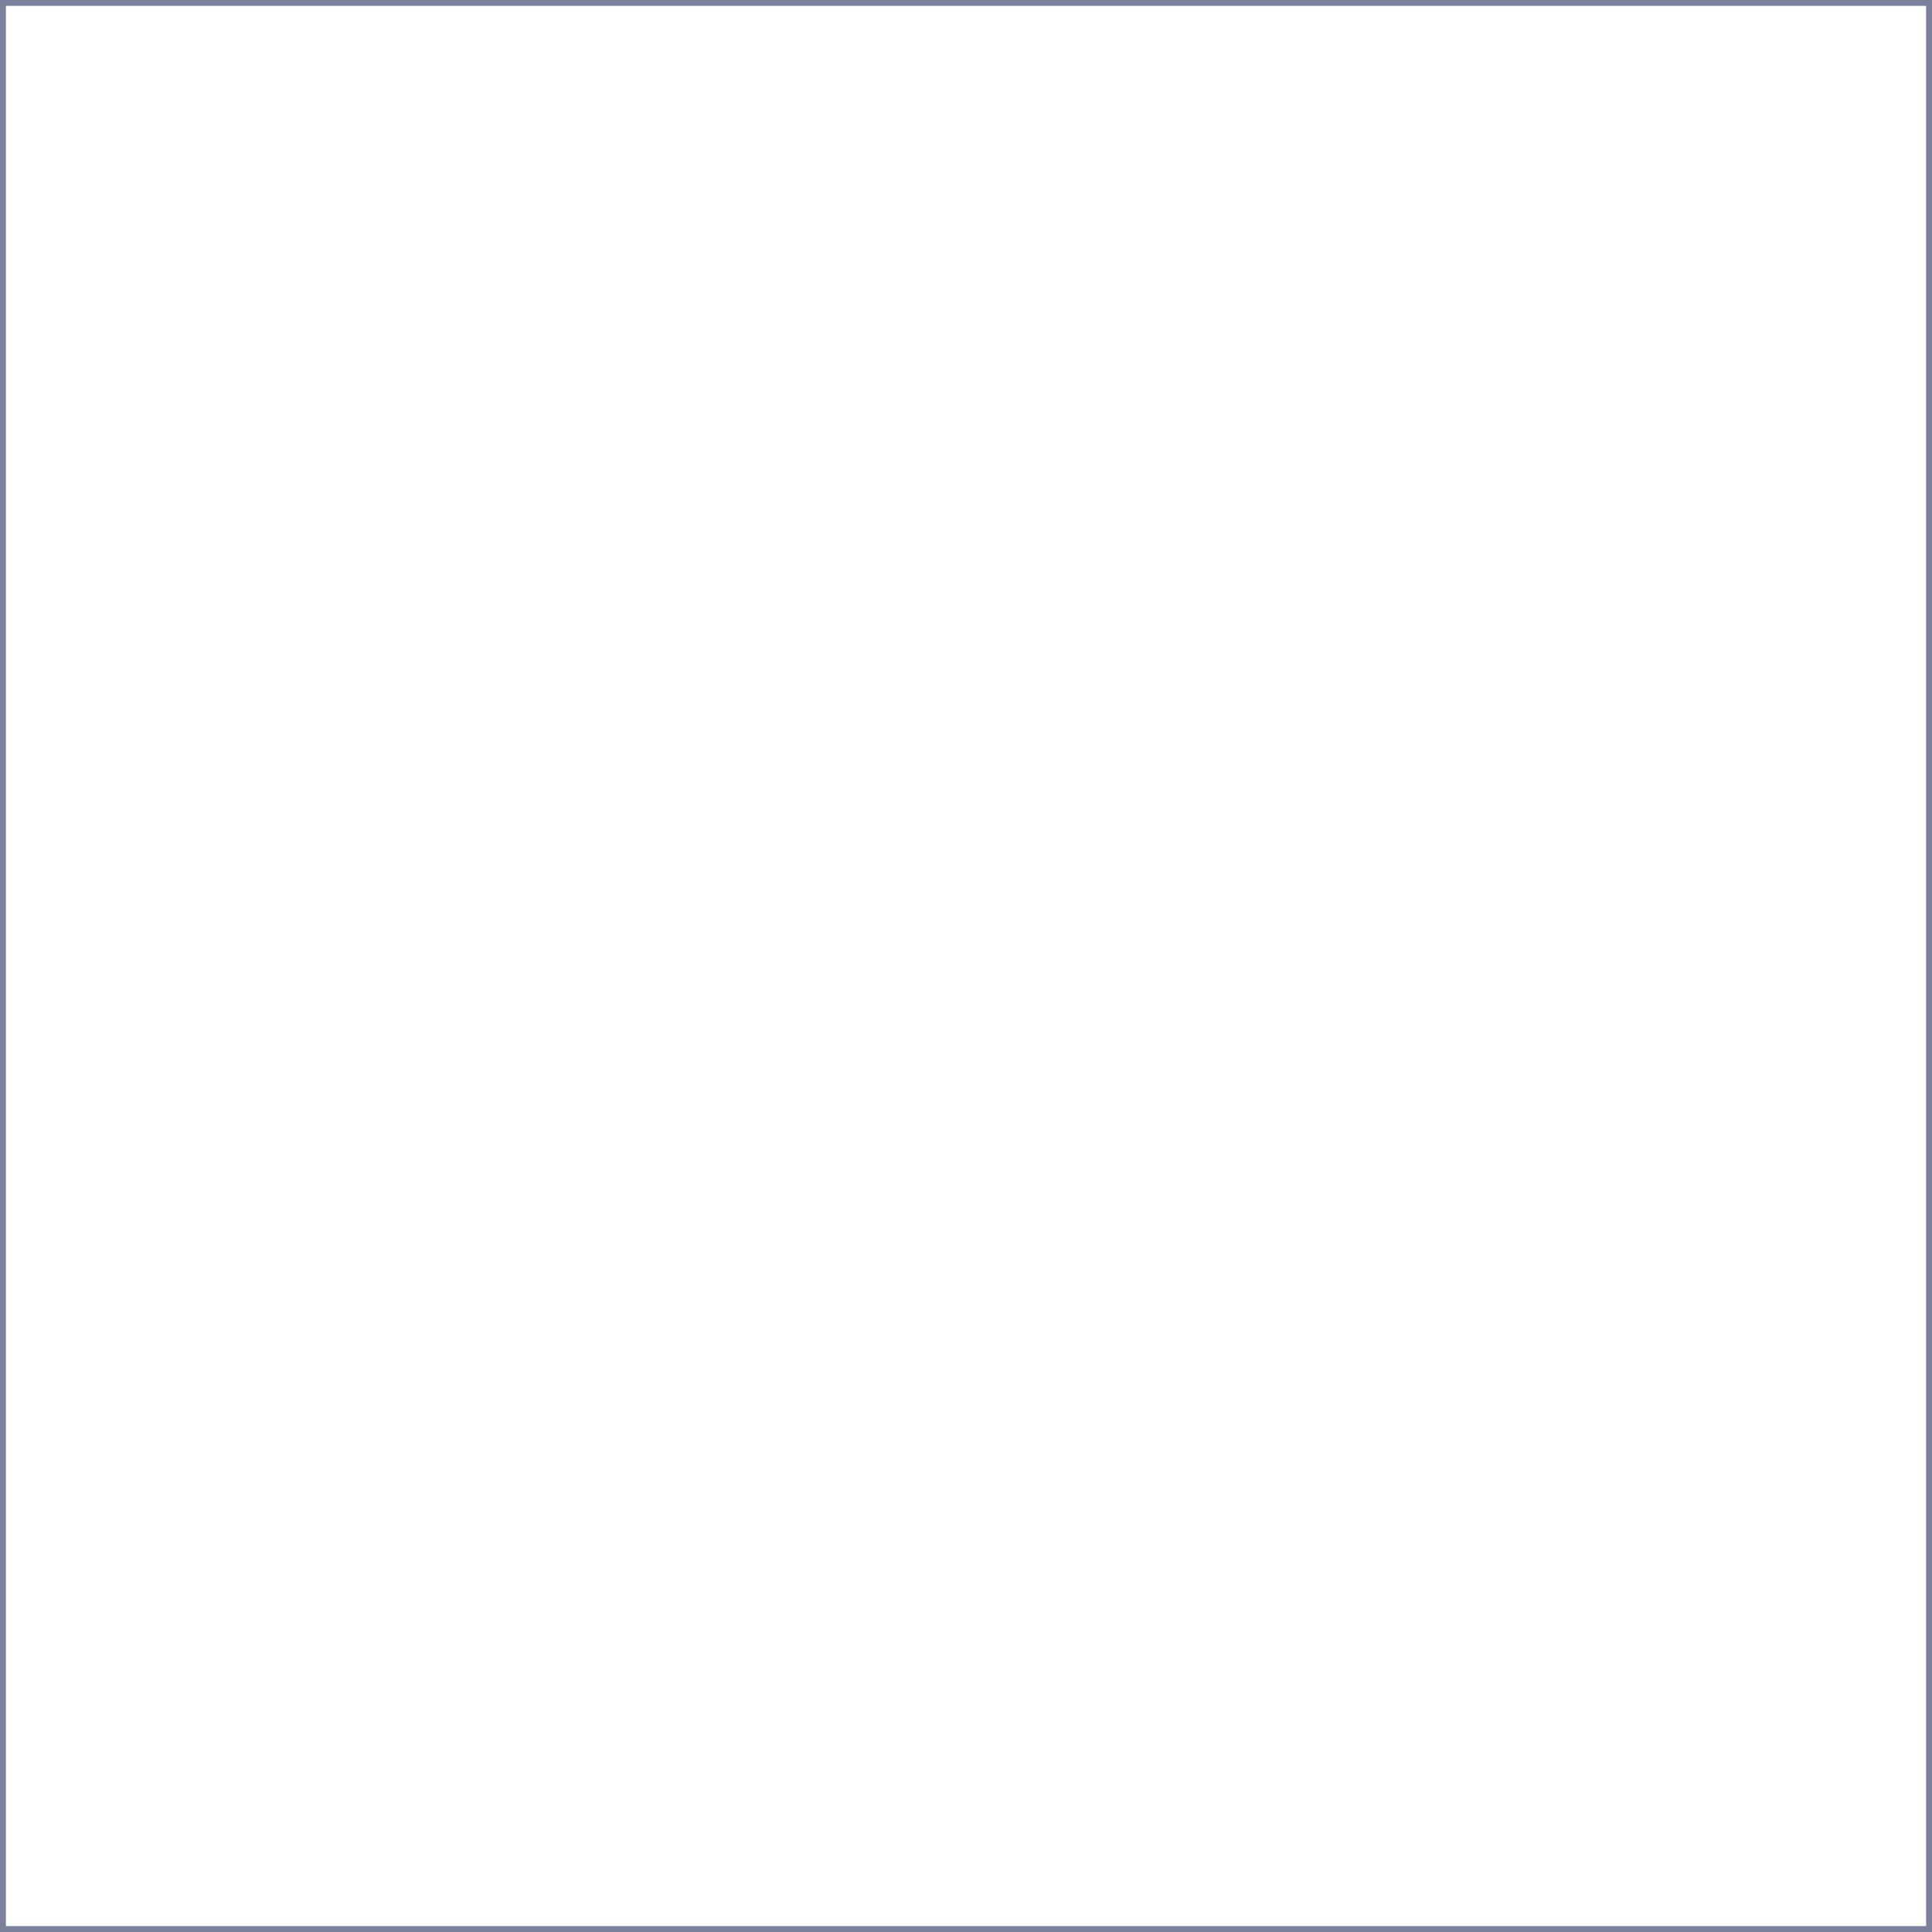
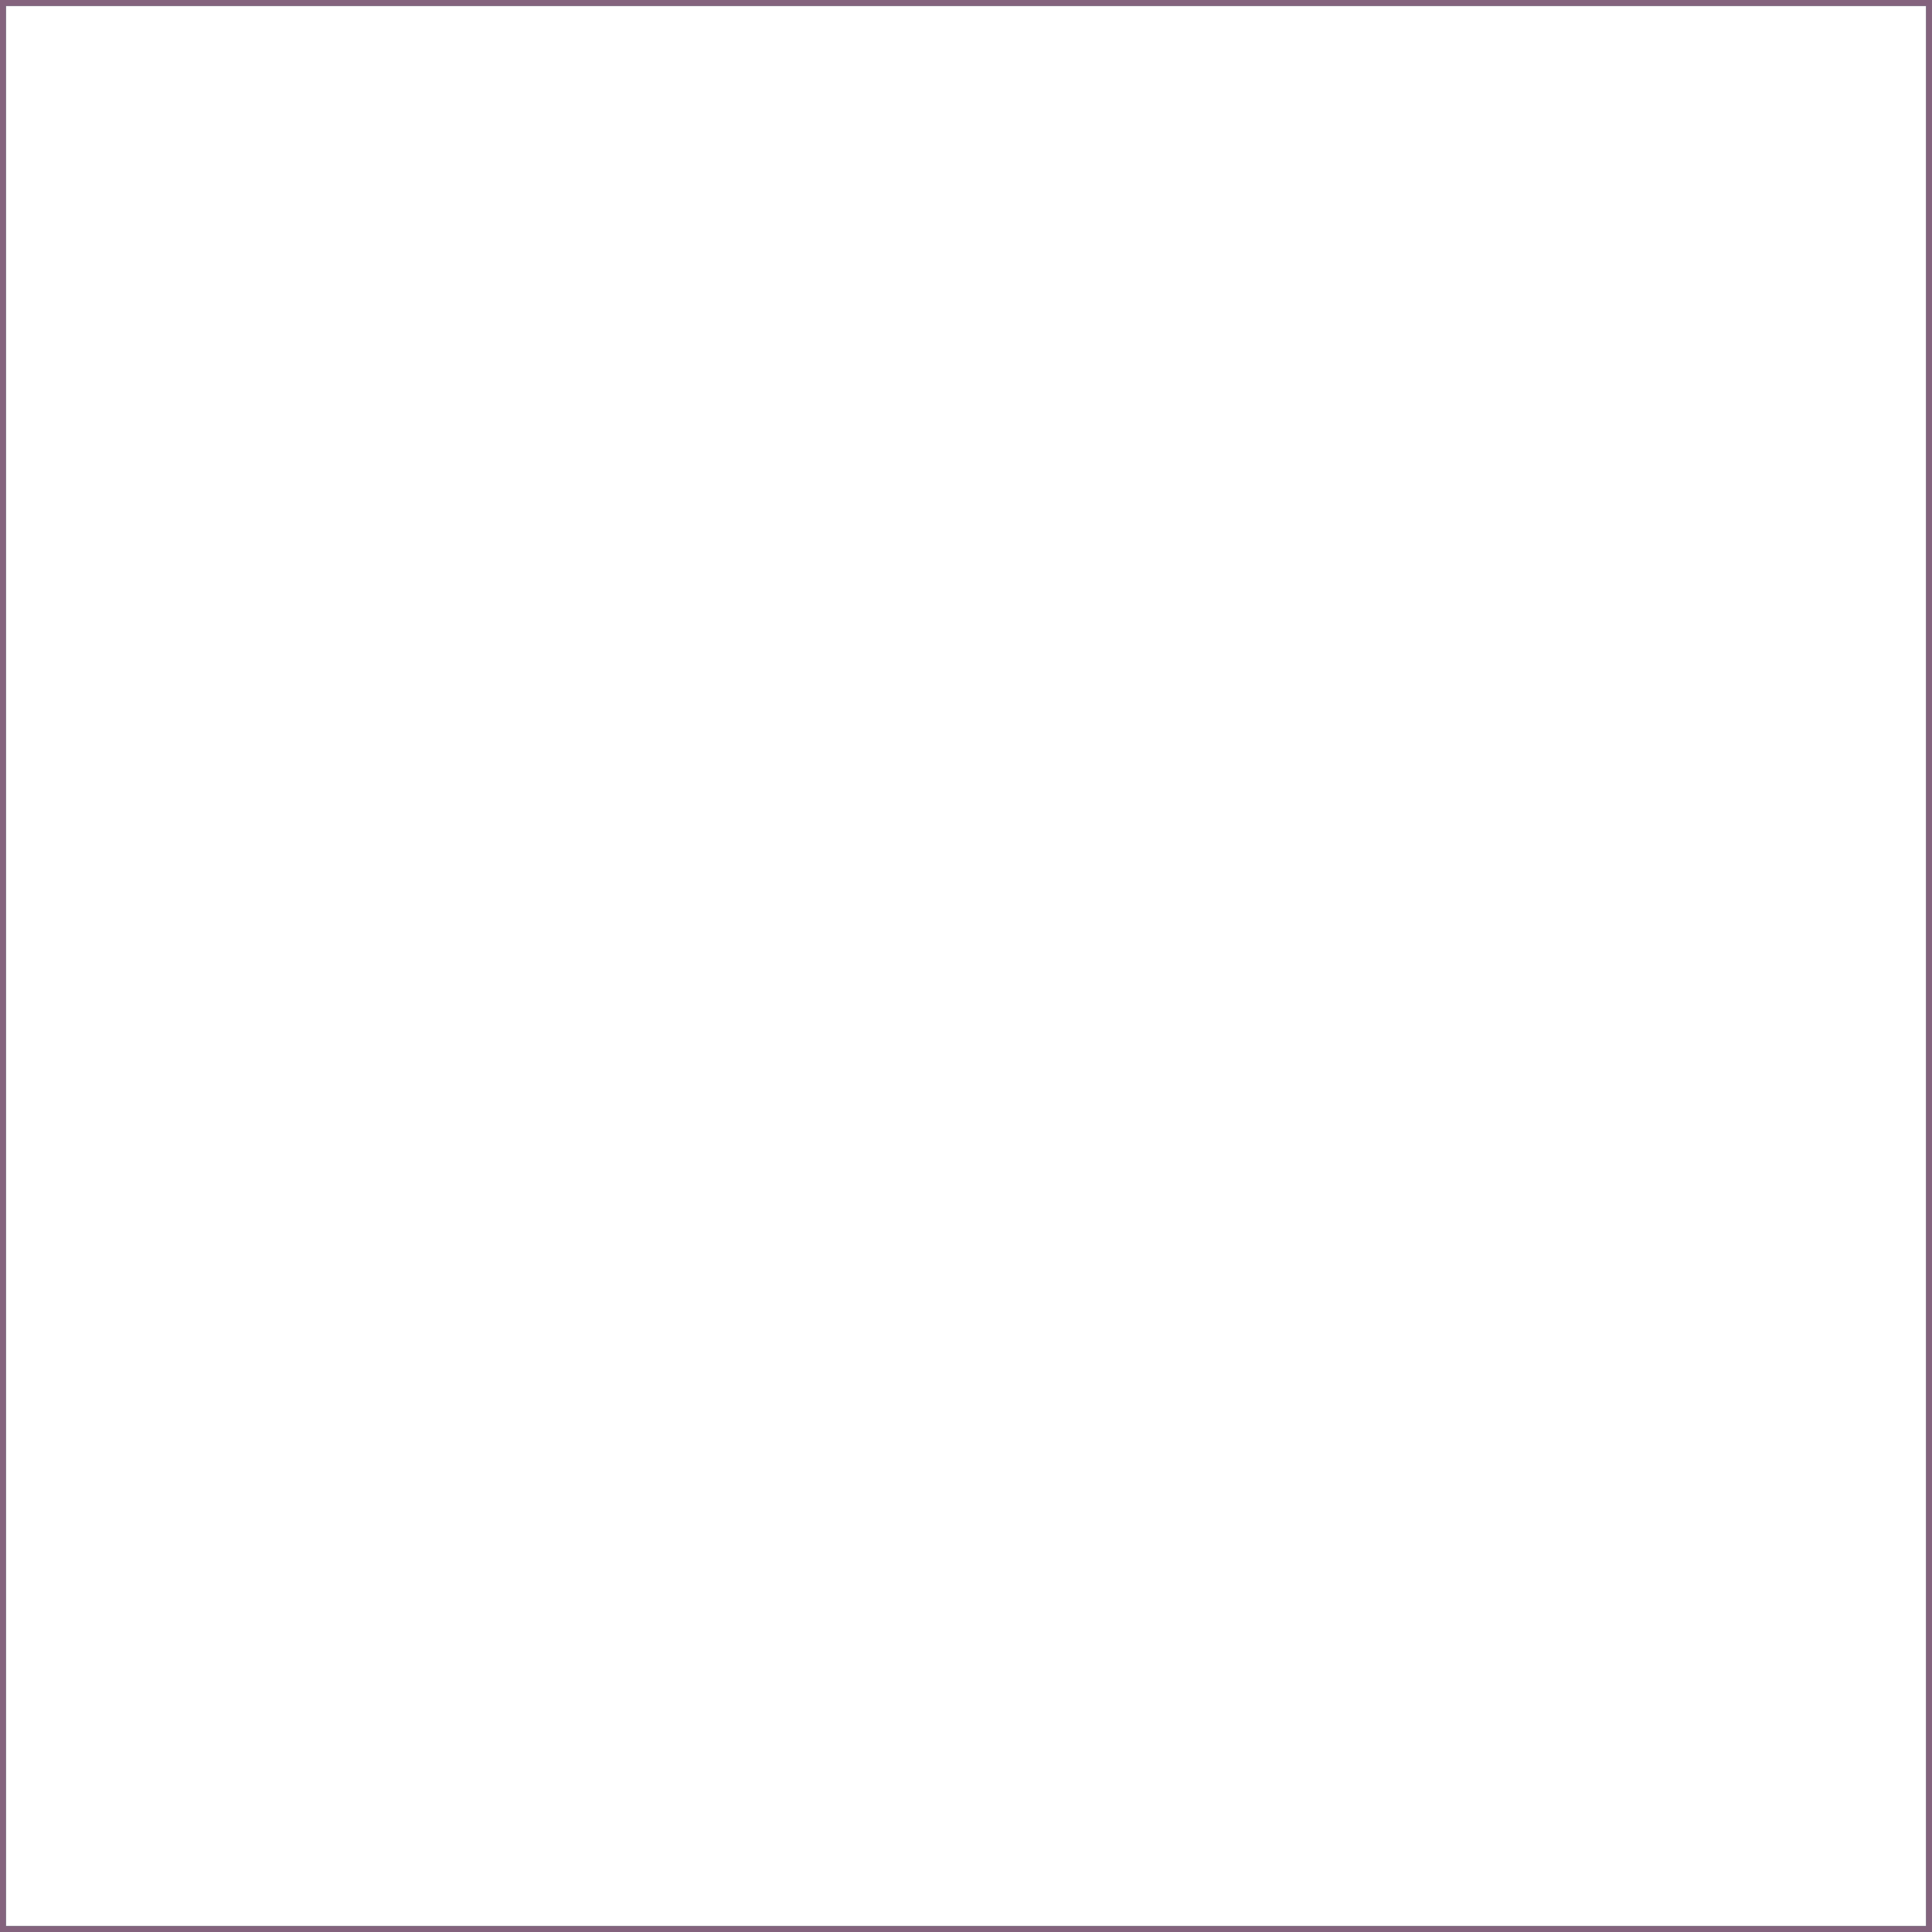
<svg xmlns="http://www.w3.org/2000/svg" viewBox="0 0 168 168" width="168" height="168" role="img" aria-label="remotecompose/lottie/LottiePlayPausePreview layout wireframe">
  <rect width="168" height="168" fill="#ffffff" />
  <g>
    <rect x="0" y="0" width="168" height="168" fill="none" fill-opacity="0" stroke="#5B6470" stroke-width="1" stroke-opacity="0.5" />
  </g>
  <g>
    <rect x="0" y="0" width="168" height="168" fill="none" fill-opacity="0" stroke="#2E7D6B" stroke-width="1" stroke-opacity="0.5" />
  </g>
  <g>
    <rect x="0" y="0" width="168" height="168" fill="none" fill-opacity="0" stroke="#8E6BA8" stroke-width="1" stroke-opacity="0.5" />
  </g>
+   <g>
+     <rect x="0" y="0" width="168" height="168" fill="none" fill-opacity="0" stroke="#B0813B" stroke-width="1" stroke-opacity="0.5" />
+   </g>
+   <g>
+     <rect x="0" y="0" width="168" height="168" fill="none" fill-opacity="0" stroke="#3B72A8" stroke-width="1" stroke-opacity="0.5" />
+   </g>
+   <g>
+     <rect x="0" y="0" width="168" height="168" fill="none" fill-opacity="0" stroke="#A85B6B" stroke-width="1" stroke-opacity="0.5" />
+   </g>
+   <g>
+     <rect x="0" y="0" width="168" height="168" fill="none" fill-opacity="0" stroke="#3B72A8" stroke-width="1" stroke-opacity="0.5" />
+   </g>
+   <g>
+     <rect x="0" y="0" width="168" height="168" fill="none" fill-opacity="0" stroke="#A85B6B" stroke-width="1" stroke-opacity="0.5" />
+   </g>
</svg>
